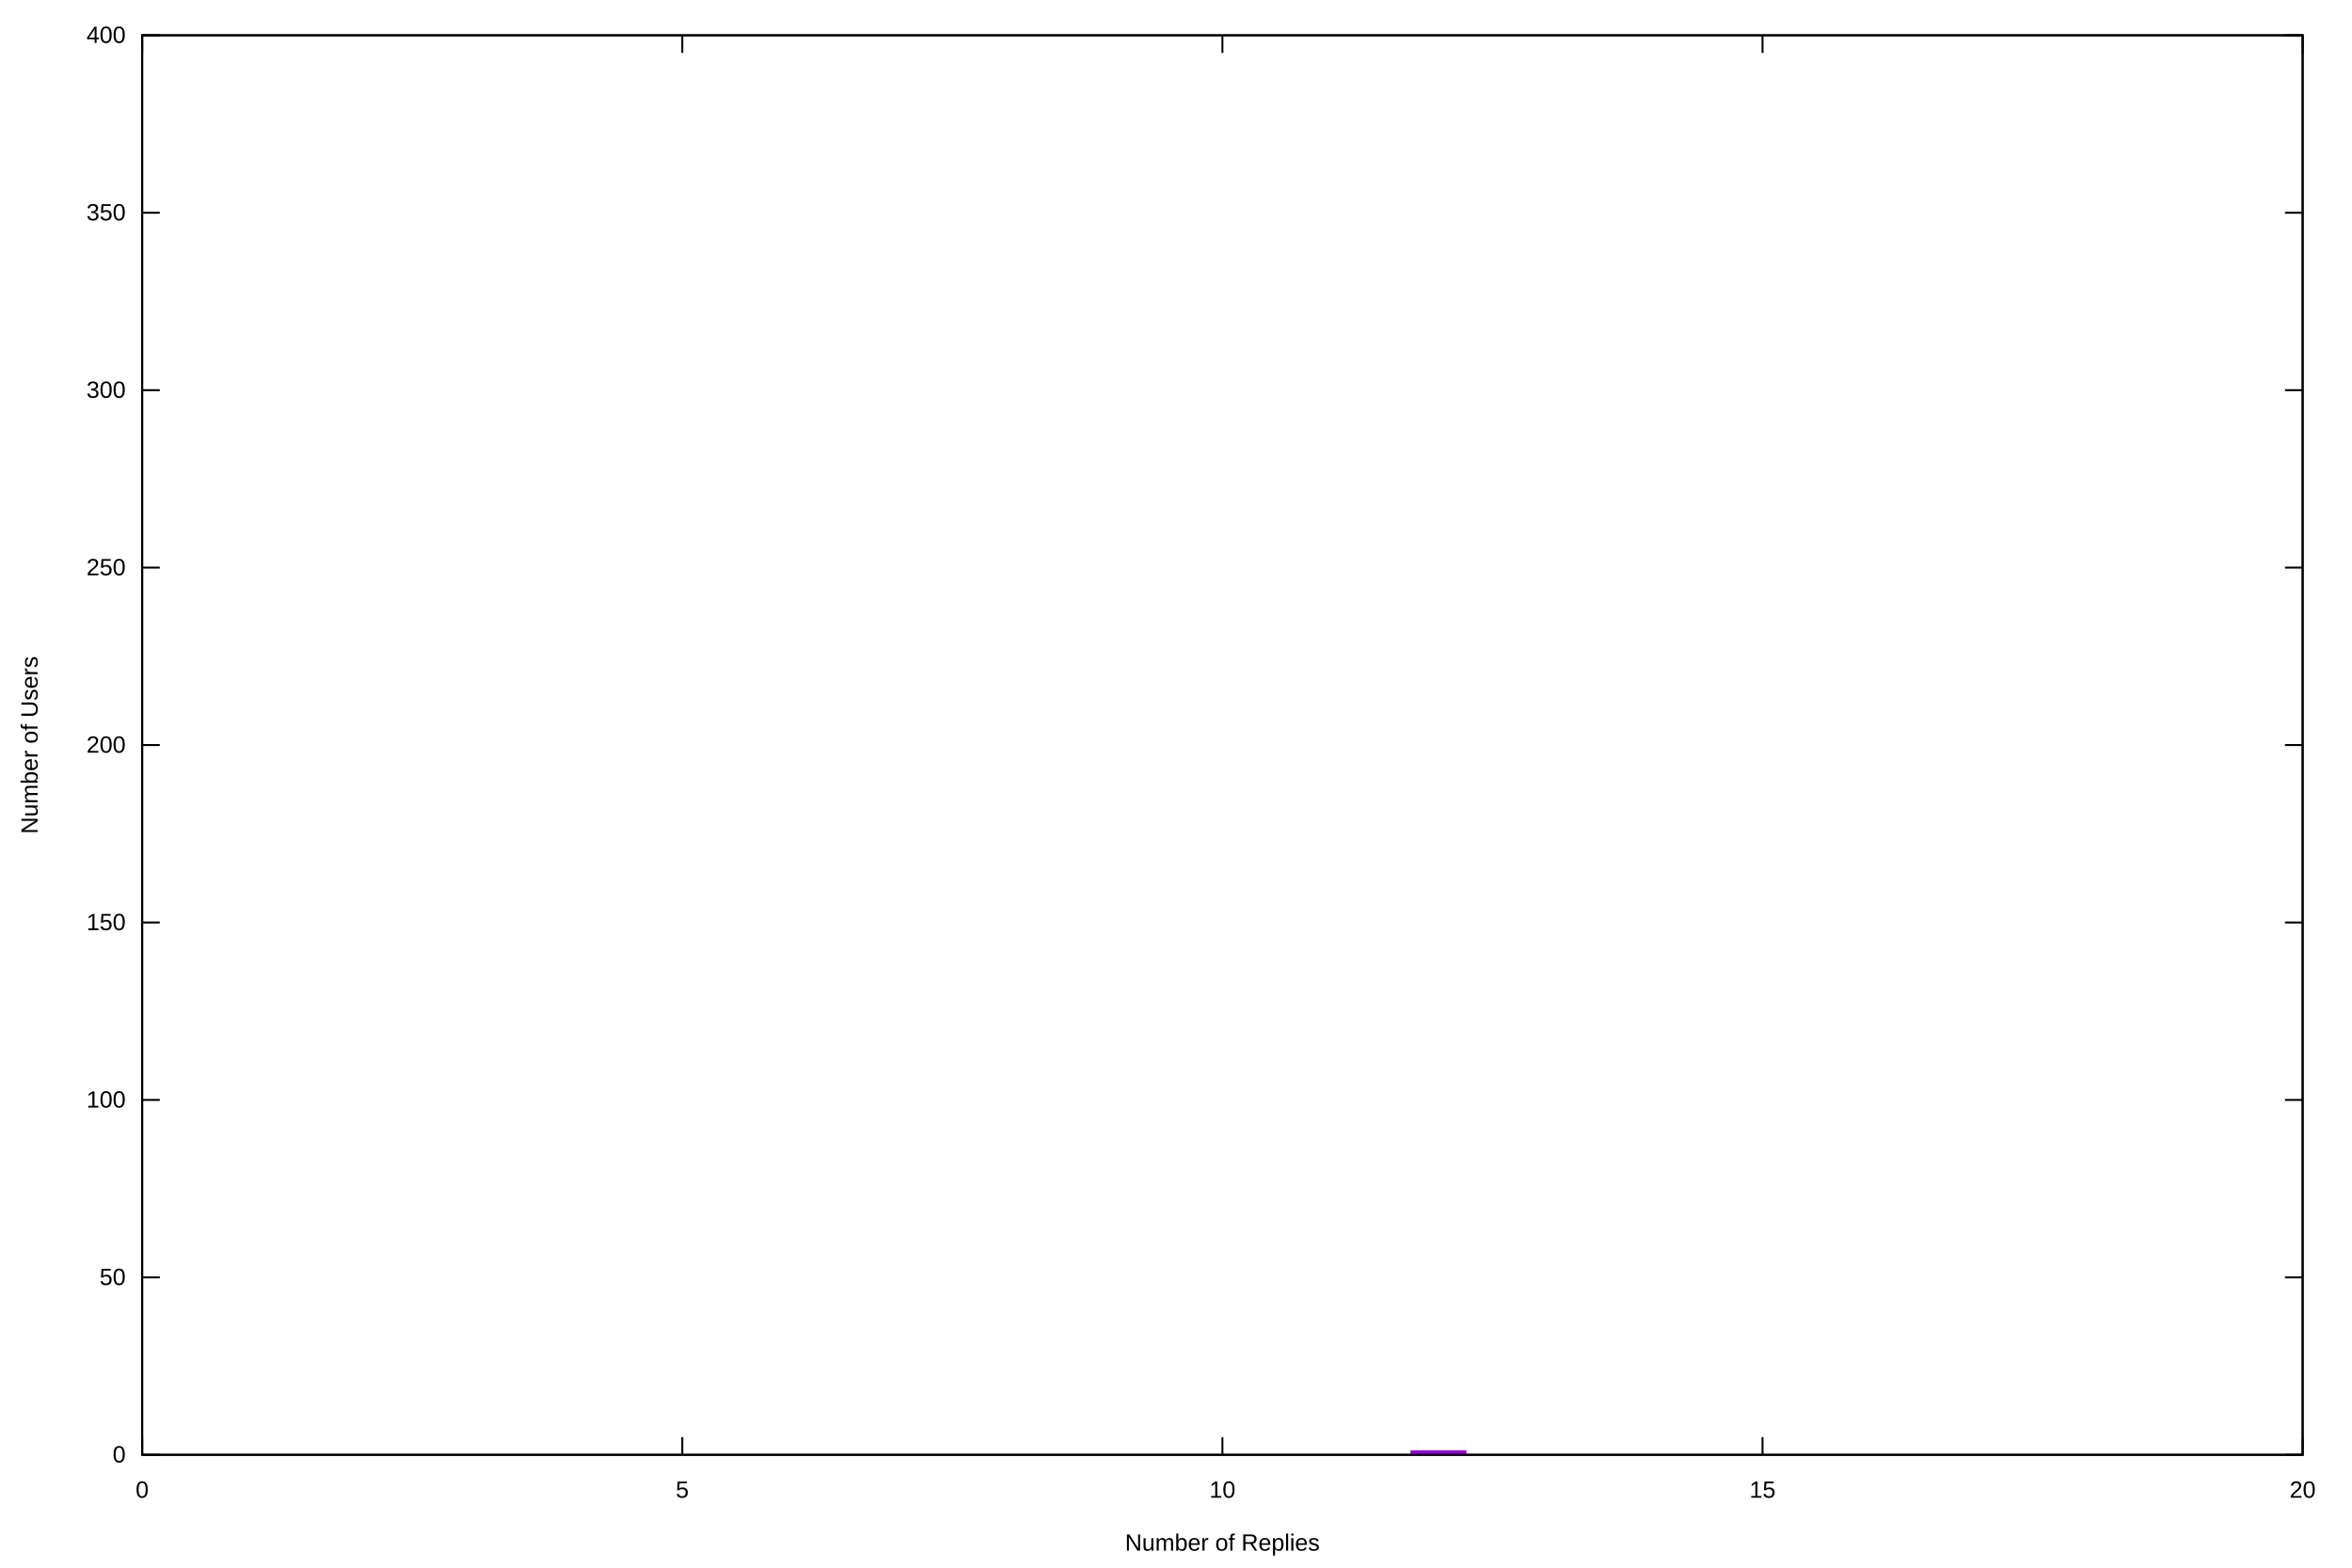
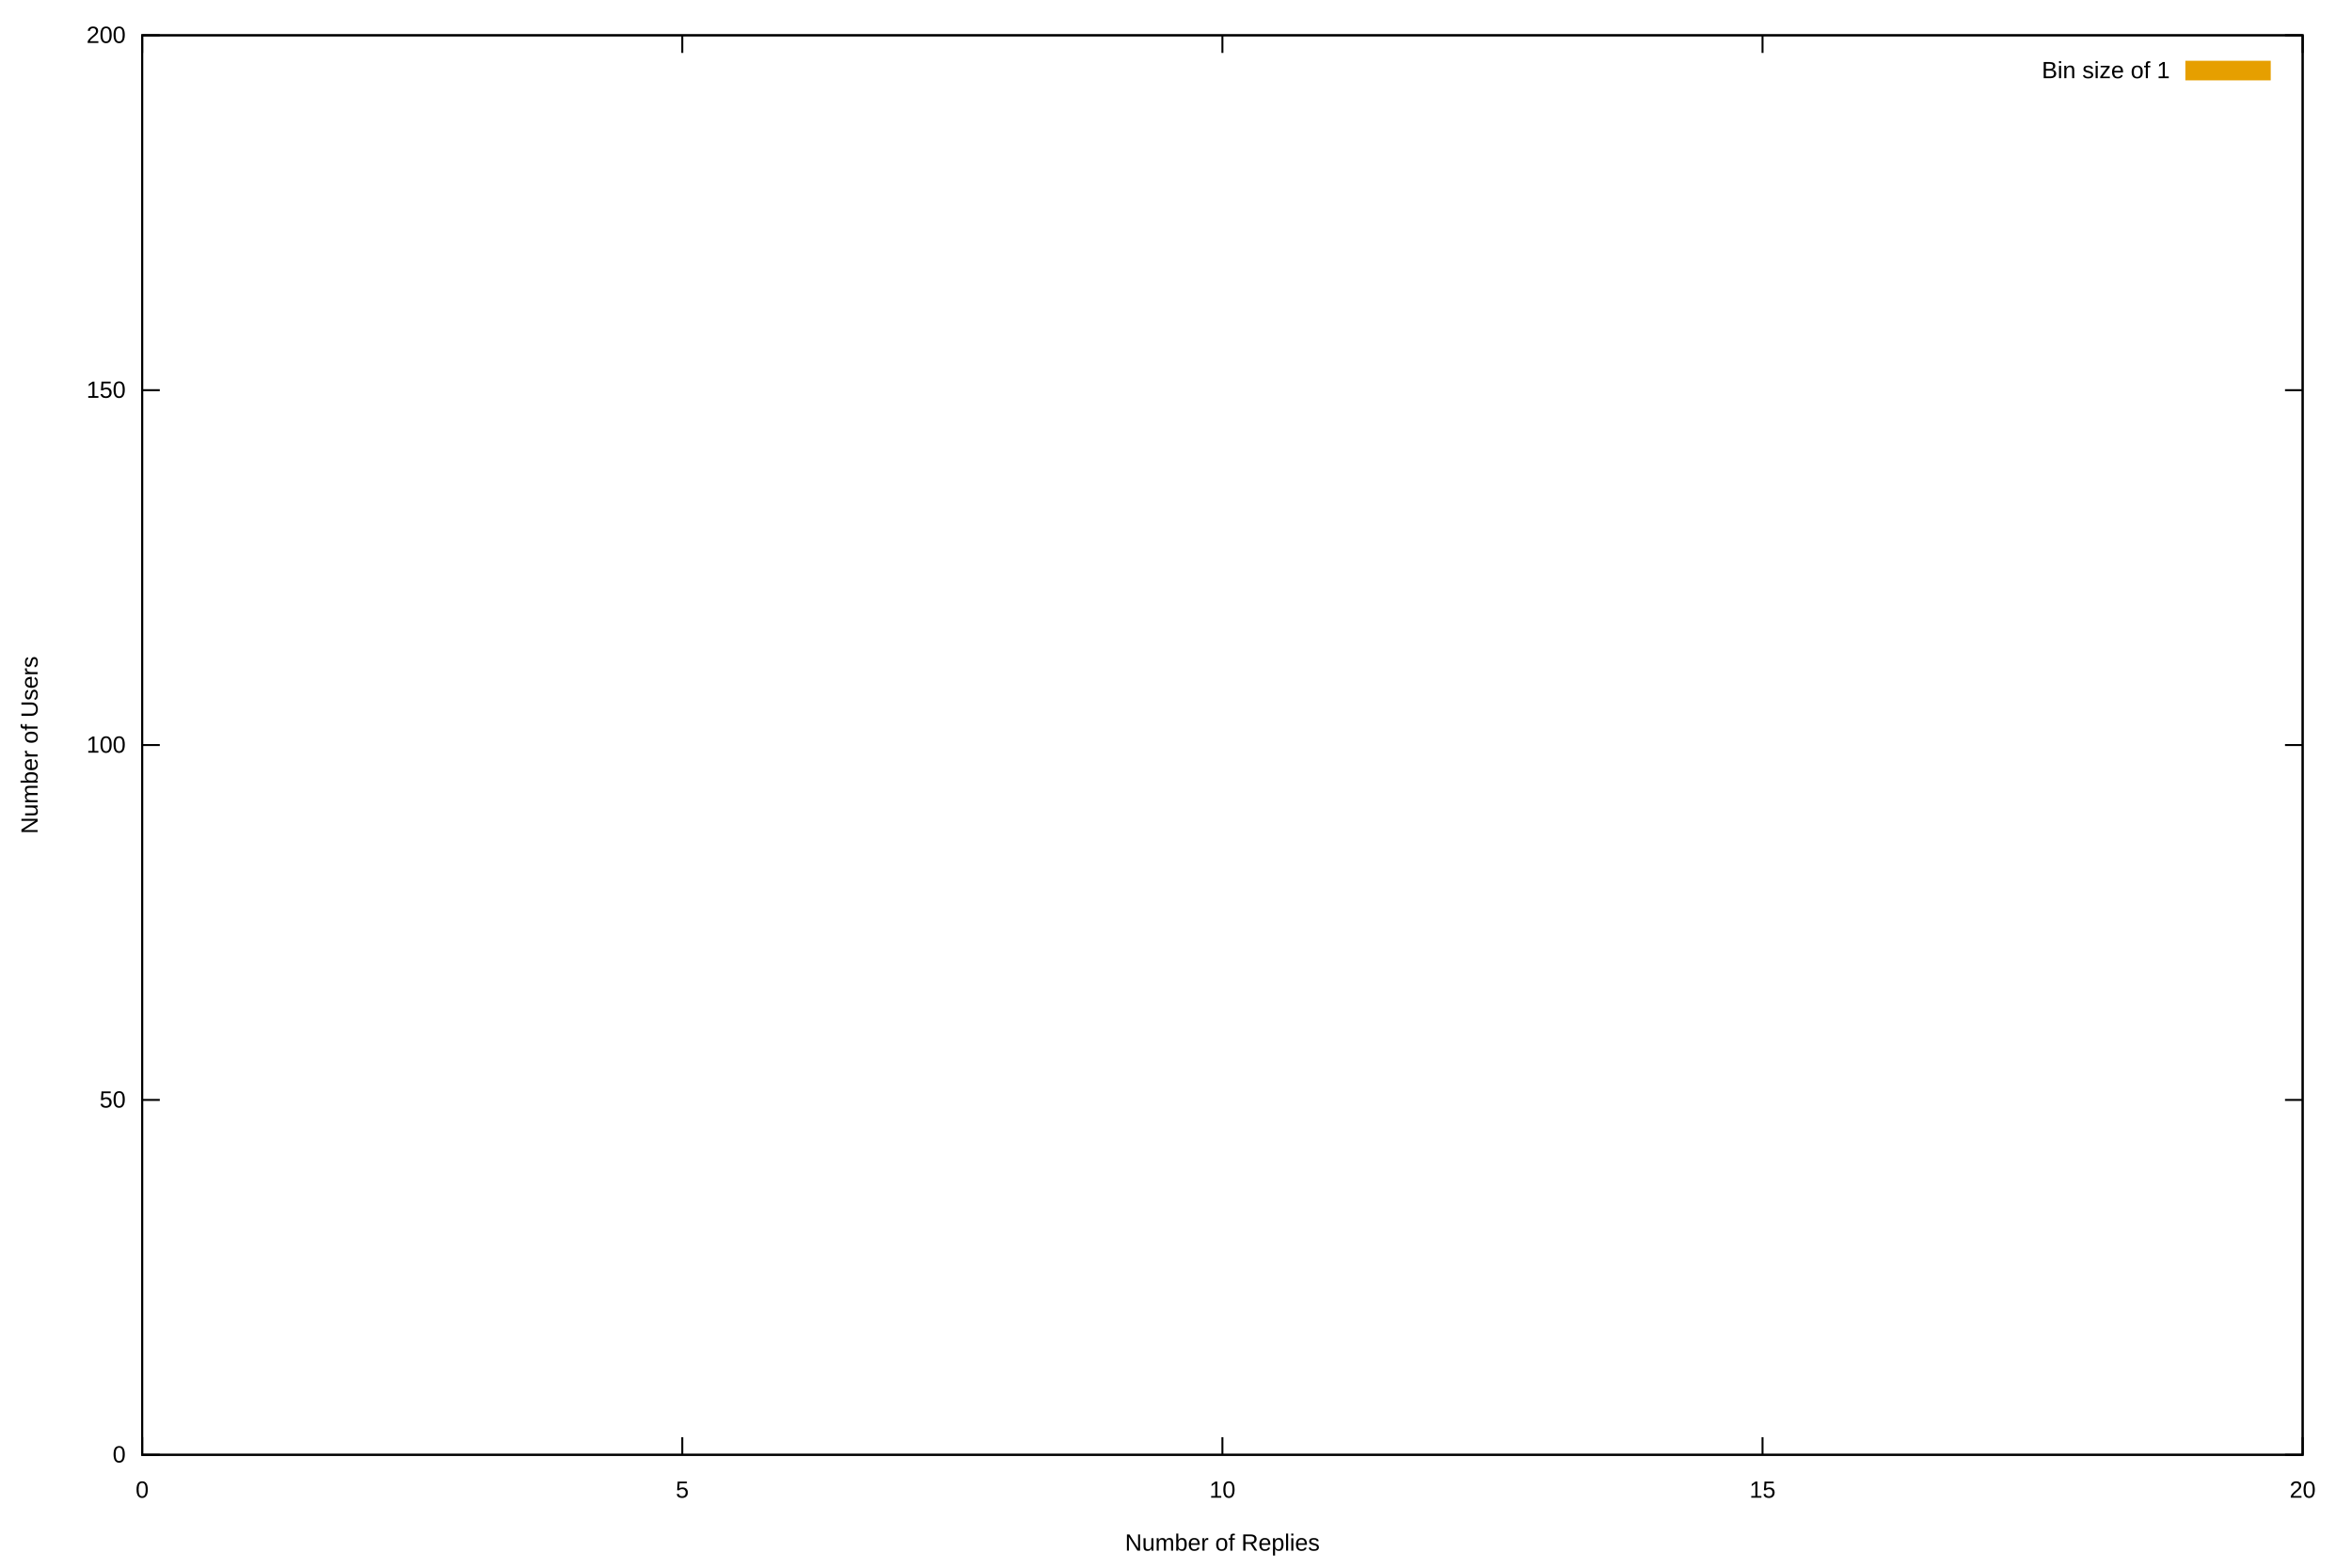
<svg xmlns="http://www.w3.org/2000/svg" xmlns:xlink="http://www.w3.org/1999/xlink" width="1200" height="800" viewBox="0 0 1200 800">
  <g id="gnuplot_canvas">
    <rect x="0" y="0" width="1200" height="800" fill="none" />
    <defs>
      <circle id="gpDot" r="0.5" stroke-width="0.5" stroke="currentColor" />
      <path id="gpPt0" stroke-width="0.222" stroke="currentColor" d="M-1,0 h2 M0,-1 v2" />
      <path id="gpPt1" stroke-width="0.222" stroke="currentColor" d="M-1,-1 L1,1 M1,-1 L-1,1" />
      <path id="gpPt2" stroke-width="0.222" stroke="currentColor" d="M-1,0 L1,0 M0,-1 L0,1 M-1,-1 L1,1 M-1,1 L1,-1" />
      <rect id="gpPt3" stroke-width="0.222" stroke="currentColor" x="-1" y="-1" width="2" height="2" />
      <rect id="gpPt4" stroke-width="0.222" stroke="currentColor" fill="currentColor" x="-1" y="-1" width="2" height="2" />
      <circle id="gpPt5" stroke-width="0.222" stroke="currentColor" cx="0" cy="0" r="1" />
      <use xlink:href="#gpPt5" id="gpPt6" fill="currentColor" stroke="none" />
      <path id="gpPt7" stroke-width="0.222" stroke="currentColor" d="M0,-1.33 L-1.33,0.67 L1.33,0.67 z" />
      <use xlink:href="#gpPt7" id="gpPt8" fill="currentColor" stroke="none" />
      <use xlink:href="#gpPt7" id="gpPt9" stroke="currentColor" transform="rotate(180)" />
      <use xlink:href="#gpPt9" id="gpPt10" fill="currentColor" stroke="none" />
      <use xlink:href="#gpPt3" id="gpPt11" stroke="currentColor" transform="rotate(45)" />
      <use xlink:href="#gpPt11" id="gpPt12" fill="currentColor" stroke="none" />
      <path id="gpPt13" stroke-width="0.222" stroke="currentColor" d="M0,1.330 L1.265,0.411 L0.782,-1.067 L-0.782,-1.076 L-1.265,0.411 z" />
      <use xlink:href="#gpPt13" id="gpPt14" fill="currentColor" stroke="none" />
      <filter id="textbox" filterUnits="objectBoundingBox" x="0" y="0" height="1" width="1">
        <feFlood flood-color="white" flood-opacity="1" result="bgnd" />
        <feComposite in="SourceGraphic" in2="bgnd" operator="atop" />
      </filter>
      <filter id="greybox" filterUnits="objectBoundingBox" x="0" y="0" height="1" width="1">
        <feFlood flood-color="lightgrey" flood-opacity="1" result="grey" />
        <feComposite in="SourceGraphic" in2="grey" operator="atop" />
      </filter>
    </defs>
    <g fill="none" color="white" stroke="currentColor" stroke-width="1.00" stroke-linecap="butt" stroke-linejoin="miter">
</g>
    <g fill="none" color="black" stroke="currentColor" stroke-width="1.00" stroke-linecap="butt" stroke-linejoin="miter">
      <path stroke="black" d="M72.53,742.40 L81.53,742.40 M1174.82,742.40 L1165.82,742.40  " />
      <g transform="translate(64.14,746.30)" stroke="none" fill="black" font-family="Arial" font-size="12.00" text-anchor="end">
        <text>
          <tspan font-family="Arial"> 0</tspan>
        </text>
      </g>
    </g>
    <g fill="none" color="black" stroke="currentColor" stroke-width="1.00" stroke-linecap="butt" stroke-linejoin="miter">
-       <path stroke="black" d="M72.53,651.85 L81.53,651.85 M1174.82,651.85 L1165.82,651.85  " />
-       <g transform="translate(64.14,655.75)" stroke="none" fill="black" font-family="Arial" font-size="12.00" text-anchor="end">
-         <text>
-           <tspan font-family="Arial"> 50</tspan>
-         </text>
-       </g>
-     </g>
-     <g fill="none" color="black" stroke="currentColor" stroke-width="1.00" stroke-linecap="butt" stroke-linejoin="miter">
      <path stroke="black" d="M72.53,561.30 L81.53,561.30 M1174.82,561.30 L1165.82,561.30  " />
      <g transform="translate(64.14,565.20)" stroke="none" fill="black" font-family="Arial" font-size="12.00" text-anchor="end">
        <text>
-           <tspan font-family="Arial"> 100</tspan>
-         </text>
-       </g>
-     </g>
-     <g fill="none" color="black" stroke="currentColor" stroke-width="1.00" stroke-linecap="butt" stroke-linejoin="miter">
-       <path stroke="black" d="M72.53,470.75 L81.53,470.75 M1174.82,470.75 L1165.82,470.75  " />
-       <g transform="translate(64.14,474.65)" stroke="none" fill="black" font-family="Arial" font-size="12.00" text-anchor="end">
-         <text>
-           <tspan font-family="Arial"> 150</tspan>
+           <tspan font-family="Arial"> 50</tspan>
        </text>
      </g>
    </g>
    <g fill="none" color="black" stroke="currentColor" stroke-width="1.00" stroke-linecap="butt" stroke-linejoin="miter">
      <path stroke="black" d="M72.53,380.20 L81.53,380.20 M1174.82,380.20 L1165.82,380.20  " />
      <g transform="translate(64.14,384.10)" stroke="none" fill="black" font-family="Arial" font-size="12.00" text-anchor="end">
        <text>
-           <tspan font-family="Arial"> 200</tspan>
-         </text>
-       </g>
-     </g>
-     <g fill="none" color="black" stroke="currentColor" stroke-width="1.00" stroke-linecap="butt" stroke-linejoin="miter">
-       <path stroke="black" d="M72.53,289.66 L81.53,289.66 M1174.82,289.66 L1165.82,289.66  " />
-       <g transform="translate(64.14,293.56)" stroke="none" fill="black" font-family="Arial" font-size="12.00" text-anchor="end">
-         <text>
-           <tspan font-family="Arial"> 250</tspan>
+           <tspan font-family="Arial"> 100</tspan>
        </text>
      </g>
    </g>
    <g fill="none" color="black" stroke="currentColor" stroke-width="1.00" stroke-linecap="butt" stroke-linejoin="miter">
      <path stroke="black" d="M72.53,199.11 L81.53,199.11 M1174.82,199.11 L1165.82,199.11  " />
      <g transform="translate(64.14,203.01)" stroke="none" fill="black" font-family="Arial" font-size="12.00" text-anchor="end">
        <text>
-           <tspan font-family="Arial"> 300</tspan>
-         </text>
-       </g>
-     </g>
-     <g fill="none" color="black" stroke="currentColor" stroke-width="1.00" stroke-linecap="butt" stroke-linejoin="miter">
-       <path stroke="black" d="M72.53,108.56 L81.53,108.56 M1174.82,108.56 L1165.82,108.56  " />
-       <g transform="translate(64.14,112.46)" stroke="none" fill="black" font-family="Arial" font-size="12.00" text-anchor="end">
-         <text>
-           <tspan font-family="Arial"> 350</tspan>
+           <tspan font-family="Arial"> 150</tspan>
        </text>
      </g>
    </g>
    <g fill="none" color="black" stroke="currentColor" stroke-width="1.00" stroke-linecap="butt" stroke-linejoin="miter">
      <path stroke="black" d="M72.53,18.01 L81.53,18.01 M1174.82,18.01 L1165.82,18.01  " />
      <g transform="translate(64.14,21.91)" stroke="none" fill="black" font-family="Arial" font-size="12.00" text-anchor="end">
        <text>
-           <tspan font-family="Arial"> 400</tspan>
+           <tspan font-family="Arial"> 200</tspan>
        </text>
      </g>
    </g>
    <g fill="none" color="black" stroke="currentColor" stroke-width="1.00" stroke-linecap="butt" stroke-linejoin="miter">
      <path stroke="black" d="M72.53,742.40 L72.53,733.40 M72.53,18.01 L72.53,27.01  " />
      <g transform="translate(72.53,764.30)" stroke="none" fill="black" font-family="Arial" font-size="12.00" text-anchor="middle">
        <text>
          <tspan font-family="Arial"> 0</tspan>
        </text>
      </g>
    </g>
    <g fill="none" color="black" stroke="currentColor" stroke-width="1.00" stroke-linecap="butt" stroke-linejoin="miter">
      <path stroke="black" d="M348.10,742.40 L348.10,733.40 M348.10,18.01 L348.10,27.01  " />
      <g transform="translate(348.10,764.30)" stroke="none" fill="black" font-family="Arial" font-size="12.00" text-anchor="middle">
        <text>
          <tspan font-family="Arial"> 5</tspan>
        </text>
      </g>
    </g>
    <g fill="none" color="black" stroke="currentColor" stroke-width="1.00" stroke-linecap="butt" stroke-linejoin="miter">
      <path stroke="black" d="M623.68,742.40 L623.68,733.40 M623.68,18.01 L623.68,27.01  " />
      <g transform="translate(623.68,764.30)" stroke="none" fill="black" font-family="Arial" font-size="12.00" text-anchor="middle">
        <text>
          <tspan font-family="Arial"> 10</tspan>
        </text>
      </g>
    </g>
    <g fill="none" color="black" stroke="currentColor" stroke-width="1.00" stroke-linecap="butt" stroke-linejoin="miter">
      <path stroke="black" d="M899.25,742.40 L899.25,733.40 M899.25,18.01 L899.25,27.01  " />
      <g transform="translate(899.25,764.30)" stroke="none" fill="black" font-family="Arial" font-size="12.00" text-anchor="middle">
        <text>
          <tspan font-family="Arial"> 15</tspan>
        </text>
      </g>
    </g>
    <g fill="none" color="black" stroke="currentColor" stroke-width="1.00" stroke-linecap="butt" stroke-linejoin="miter">
      <path stroke="black" d="M1174.82,742.40 L1174.82,733.40 M1174.82,18.01 L1174.82,27.01  " />
      <g transform="translate(1174.82,764.30)" stroke="none" fill="black" font-family="Arial" font-size="12.00" text-anchor="middle">
        <text>
          <tspan font-family="Arial"> 20</tspan>
        </text>
      </g>
    </g>
    <g fill="none" color="black" stroke="currentColor" stroke-width="1.00" stroke-linecap="butt" stroke-linejoin="miter">
</g>
    <g fill="none" color="black" stroke="currentColor" stroke-width="1.00" stroke-linecap="butt" stroke-linejoin="miter">
      <path stroke="black" d="M72.53,18.01 L72.53,742.40 L1174.82,742.40 L1174.82,18.01 L72.53,18.01 Z  " />
    </g>
    <g fill="none" color="black" stroke="currentColor" stroke-width="1.00" stroke-linecap="butt" stroke-linejoin="miter">
      <g transform="translate(19.18,380.21) rotate(270)" stroke="none" fill="black" font-family="Arial" font-size="12.00" text-anchor="middle">
        <text>
          <tspan font-family="Arial">Number of Users</tspan>
        </text>
      </g>
    </g>
    <g fill="none" color="black" stroke="currentColor" stroke-width="1.00" stroke-linecap="butt" stroke-linejoin="miter">
      <g transform="translate(623.67,791.30)" stroke="none" fill="black" font-family="Arial" font-size="12.00" text-anchor="middle">
        <text>
          <tspan font-family="Arial">Number of Replies</tspan>
        </text>
      </g>
    </g>
    <g fill="none" color="black" stroke="currentColor" stroke-width="1.00" stroke-linecap="butt" stroke-linejoin="miter">
</g>
    <g id="gnuplot_plot_1">
      <g fill="none" color="black" stroke="currentColor" stroke-width="1.00" stroke-linecap="butt" stroke-linejoin="miter">
+         <g transform="translate(1107.09,39.91)" stroke="none" fill="black" font-family="Arial" font-size="12.00" text-anchor="end">
+           <text>
+             <tspan font-family="Arial">Bin size of 1</tspan>
+           </text>
+         </g>
+       </g>
+       <g fill="none" color="black" stroke="currentColor" stroke-width="1.00" stroke-linecap="butt" stroke-linejoin="miter">
        <g stroke="none" shape-rendering="crispEdges">
-           <polygon fill="rgb(148,   0, 211)" points="720.13,742.40 747.69,742.40 747.69,740.58 720.13,740.58 " />
+           <polygon fill="rgb(230, 159,   0)" points="1115.48,40.51 1158.04,40.51 1158.04,31.51 1115.48,31.51 " />
        </g>
-         <path stroke="rgb(148,   0, 211)" d="M720.13,742.40 L720.13,740.59 L747.68,740.59 L747.68,742.40 L720.13,742.40 Z  " />
+         <path stroke="rgb(230, 159,   0)" d="M1115.48,40.51 L1158.04,40.51 L1158.04,31.51 L1115.48,31.51 L1115.48,40.51 Z  " />
      </g>
+       <g fill="none" color="black" stroke="currentColor" stroke-width="1.00" stroke-linecap="butt" stroke-linejoin="miter">
+ </g>
    </g>
-     <g fill="none" color="white" stroke="rgb(148,   0, 211)" stroke-width="2.00" stroke-linecap="butt" stroke-linejoin="miter">
+     <g fill="none" color="white" stroke="rgb(230, 159,   0)" stroke-width="2.00" stroke-linecap="butt" stroke-linejoin="miter">
</g>
    <g fill="none" color="black" stroke="currentColor" stroke-width="2.00" stroke-linecap="butt" stroke-linejoin="miter">
</g>
    <g fill="none" color="black" stroke="black" stroke-width="1.00" stroke-linecap="butt" stroke-linejoin="miter">
</g>
    <g fill="none" color="black" stroke="currentColor" stroke-width="1.00" stroke-linecap="butt" stroke-linejoin="miter">
      <path stroke="black" d="M72.53,18.01 L72.53,742.40 L1174.82,742.40 L1174.82,18.01 L72.53,18.01 Z  " />
    </g>
    <g fill="none" color="black" stroke="currentColor" stroke-width="1.00" stroke-linecap="butt" stroke-linejoin="miter">
</g>
  </g>
</svg>
